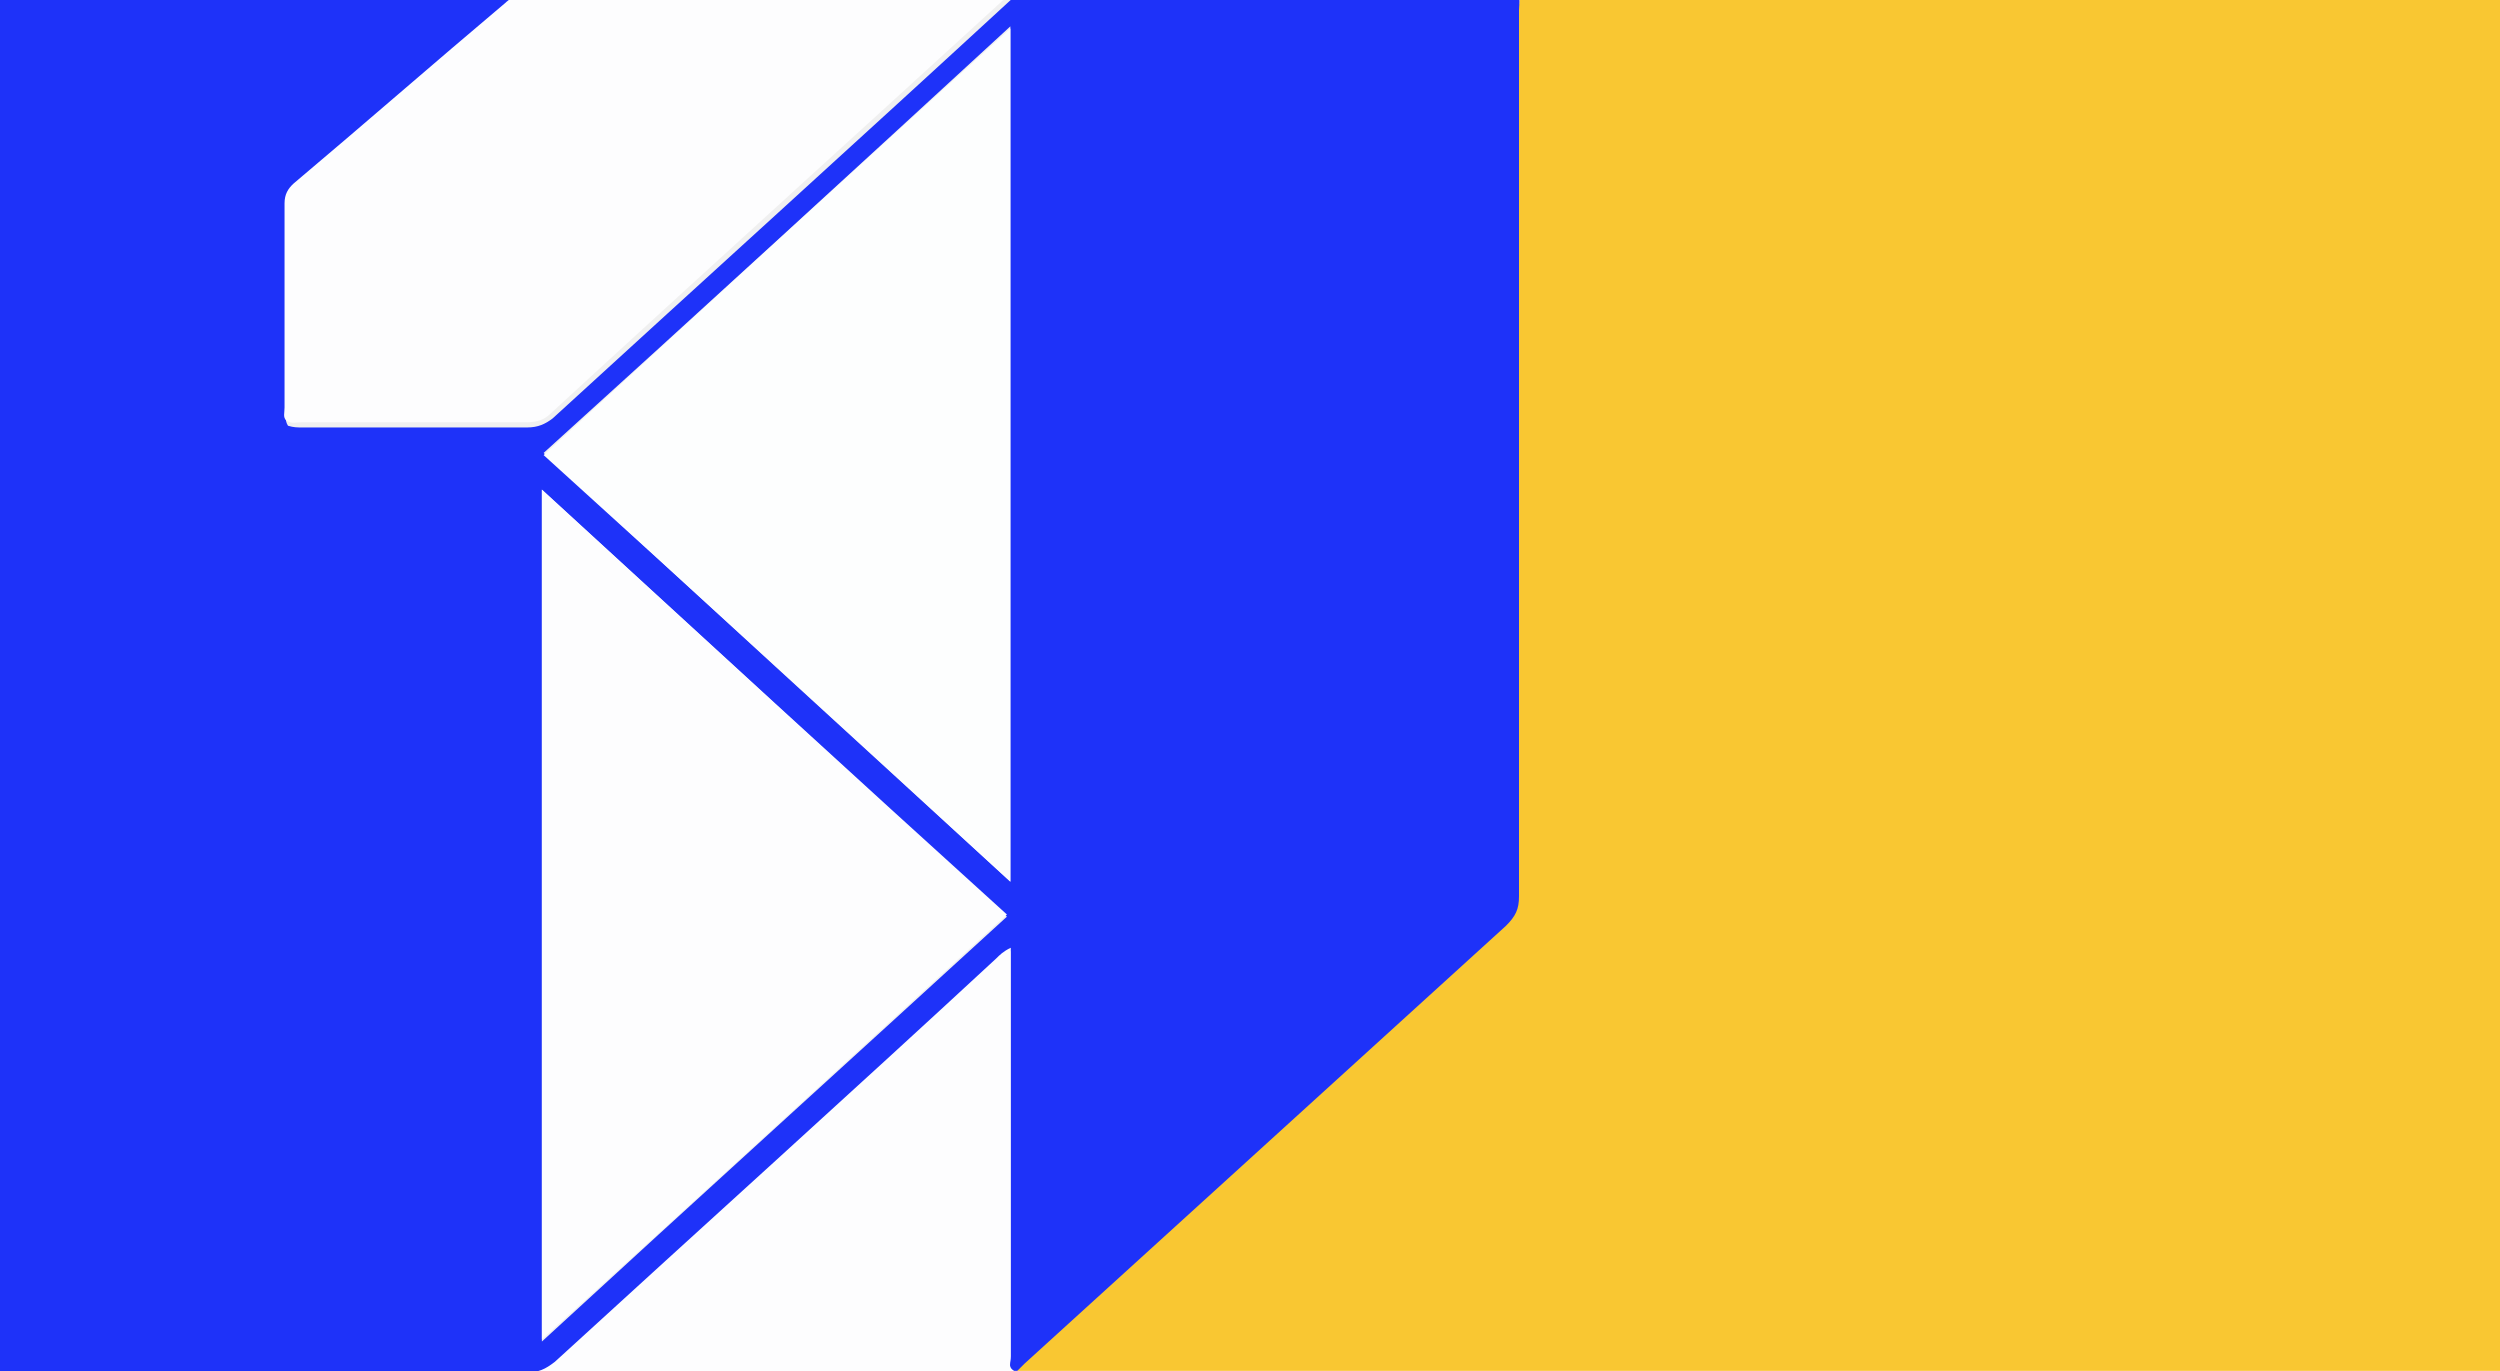
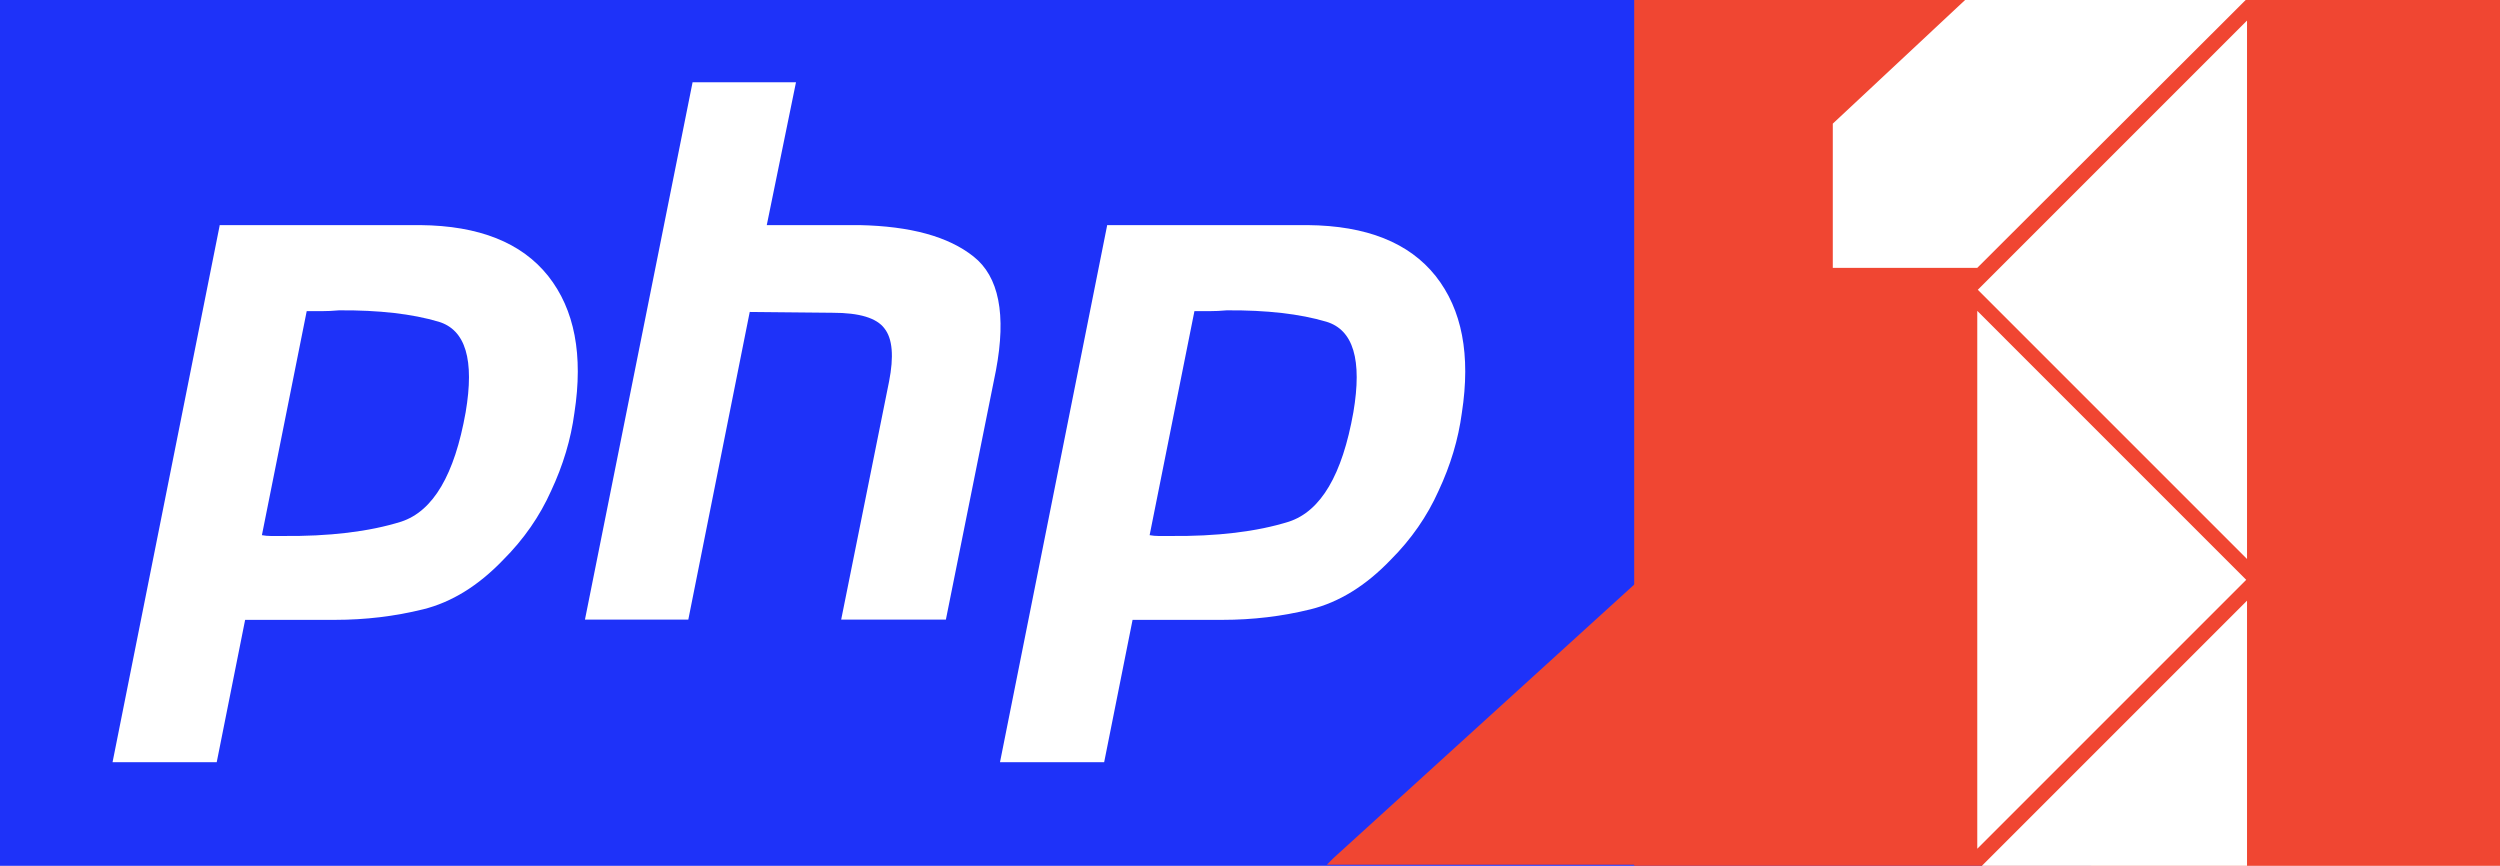
- <svg xmlns="http://www.w3.org/2000/svg" version="1.1" id="Layer_1" x="0px" y="0px" viewBox="0 0 579 317.5" style="enable-background:new 0 0 579 317.5;" xml:space="preserve">
-   <style type="text/css">
- 	.st0{fill:#F9C732;}
- 	.st1{fill:#1E32F9;}
- 	.st2{fill:#FDFDFE;}
- 	.st3{fill:#FDFEFE;}
- </style>
+ <svg xmlns="http://www.w3.org/2000/svg" id="Layer_1" version="1.1" viewBox="0 0 924 320">
+   <defs>
+     <style>
+       .st0 {
+         fill: #f04632;
+       }
+ 
+       .st1 {
+         fill: #1e32f9;
+       }
+ 
+       .st2 {
+         fill: #fff;
+       }
+     </style>
+   </defs>
+   <rect class="st1" x="-.5" y="0" width="773.4" height="320" />
  <g>
-     <path class="st0" d="M351.4-1.5c76.5,0,153.3,0,229.8,0c0,1.3,0,3,0,4.2c0,103.5,0,207,0,310.5c0,1.3,0.4,3-0.4,4.6   c-1.3,0-3,0-4.6,0c-112.4,0-224.7,0-337.1,0c-1.7,0-3,0-4.6,0c0.8-0.8,1.7-1.7,2.5-2.5c37.2-33.8,74.3-67.6,111.5-101.4   c2.1-2.1,3-3.8,3-6.8c0-68.4,0-136.9,0-205.3C351.9,1.1,352.3-0.2,351.4-1.5z" />
-     <path class="st1" d="M351.4-1.5c0.8,1.3,0.4,2.5,0.4,3.8c0,68.4,0,136.9,0,205.3c0,3-0.8,4.6-3,6.8   c-37.2,33.8-74.3,67.6-111.5,101.4c-0.8,0.8-1.7,1.7-2.5,2.5c-1.3-0.8-0.8-2.1-0.8-3.4c0-30.4,0-60.8,0-91.2c0-1.3,0-2.1,0-3.4   c-1.7,0.4-2.5,1.7-3.4,2.5c-34.2,30.8-68.4,62.1-102.2,93.4c-2.1,1.7-3.8,2.5-6.8,2.5c-40.6,0-81.1,0-121.7,0   C0,212.3,0,105.8,0-0.6c39.7,0,79.8,0,119.5,0c0,1.3-1.3,1.7-2.1,2.5c-16.5,13.9-32.5,27.9-49,41.8c-1.7,1.3-2.1,2.5-2.1,4.6   c0,15.6,0,31.7,0,47.3c0,0.8-0.4,1.7,0.4,3c1.3,0.4,2.1,0.4,3.4,0.4c17.3,0,34.6,0,52,0c2.5,0,4.2-0.8,5.9-2.1   c35.5-32.5,71-64.6,106.4-97.2C273.3-1.5,312.6-1.5,351.4-1.5z M234,204.2c0-66.3,0-131.8,0-198.1c-36.3,33.4-72.2,66.3-108.1,98.8   C161.4,137.9,197.7,170.9,234,204.2z M125.5,113.4c0,65.5,0,131.4,0,197.3c36.3-33.4,72.2-65.9,107.7-98.4   C197.3,179.3,161.4,146.4,125.5,113.4z" />
-     <path class="st2" d="M234-1.5c-35.5,32.5-71,64.6-106.4,97.2c-1.7,1.7-3.4,2.1-5.9,2.1c-17.3,0-34.6,0-52,0c-1.3,0-2.1,0.4-3.4-0.4   c-0.8-0.8-0.4-1.7-0.4-3c0-15.6,0-31.7,0-47.3c0-2.1,0.8-3.4,2.1-4.6c16.5-13.9,32.5-27.9,49-41.8c0.8-0.8,2.1-1.3,2.1-2.5   C158-1.5,196-1.5,234-1.5z" />
-     <path class="st2" d="M0,317.9c40.6,0,81.1,0,121.7,0c3,0,4.6-0.8,6.8-2.5c34.2-31.3,68.4-62.1,102.2-93.4c0.8-0.8,1.7-1.7,3.4-2.5   c0,1.3,0,2.5,0,3.4c0,30.4,0,60.8,0,91.2c0,1.3-0.8,2.5,0.8,3.4c1.7,0,3,0,4.6,0c112.4,0,224.7,0,337.1,0c1.7,0,3,0,4.6,0   c0.8-1.7,0.4-3,0.4-4.6c0-103.5,0-207,0-310.5c0-1.3,0-3,0-4.2c0.4,0,0.8-0.4,0.8,0.4s0,1.7,0,2.5c0,105.6,0,211.6,0,317.2   c-2.1,0-4.6,0-6.8,0c-190.9,0-381.4,0-572.4,0C2.1,318.7,0.8,319.1,0,317.9z" />
-     <path class="st3" d="M234,204.2c-36.3-33.4-72.2-66.3-108.1-98.8C161.8,72.4,197.7,39.5,234,6.6C234,72.4,234,137.9,234,204.2z" />
-     <path class="st2" d="M125.5,113.4c35.9,32.9,71.8,65.9,107.7,98.4c-35.5,32.5-71.4,65.5-107.7,98.4   C125.5,244.8,125.5,179.3,125.5,113.4z" />
+     <path class="st2" d="M81.1,83.2h74.2c21.8.2,37.5,6.5,47.3,18.8,9.8,12.4,13,29.2,9.7,50.6-1.3,9.8-4.2,19.4-8.6,28.8-4.2,9.4-10.1,17.9-17.7,25.5-9.2,9.6-19.1,15.7-29.6,18.3-10.5,2.6-21.4,3.9-32.6,3.9h-33.2l-10.5,52.6h-38.5l39.6-198.4h0M113.4,114.8l-16.6,83c1.1.2,2.2.3,3.3.3h3.9c17.7.2,32.5-1.6,44.3-5.3,11.8-3.9,19.7-17.3,23.8-40.4,3.3-19.4,0-30.5-10-33.5-9.8-2.9-22-4.3-36.8-4.2-2.2.2-4.3.3-6.4.3h-5.8l.3-.3" />
+     <path class="st2" d="M256,30.4h38.2l-10.8,52.8h34.3c18.8.4,32.8,4.2,42.1,11.6,9.4,7.4,12.2,21.4,8.3,42.1l-18.5,92.1h-38.7l17.7-88c1.8-9.2,1.3-15.8-1.7-19.6-2.9-3.9-9.3-5.8-19.1-5.8l-30.7-.3-22.7,113.7h-38.2l39.8-198.7h0" />
+     <path class="st2" d="M409.1,83.2h74.2c21.8.2,37.5,6.5,47.3,18.8,9.8,12.4,13,29.2,9.7,50.6-1.3,9.8-4.2,19.4-8.6,28.8-4.2,9.4-10.1,17.9-17.7,25.5-9.2,9.6-19.1,15.7-29.6,18.3-10.5,2.6-21.4,3.9-32.6,3.9h-33.2l-10.5,52.6h-38.5l39.6-198.4h0M441.5,114.8l-16.6,83c1.1.2,2.2.3,3.3.3h3.9c17.7.2,32.5-1.6,44.3-5.3,11.8-3.9,19.7-17.3,23.8-40.4,3.3-19.4,0-30.5-10-33.5-9.8-2.9-22-4.3-36.8-4.2-2.2.2-4.3.3-6.4.3h-5.8l.3-.3" />
+   </g>
+   <path class="st0" d="M607.3.3h229.8v314.7c0,1.3.4,3-.4,4.6h-346.3c.8-.8,1.7-1.7,2.5-2.5,37.2-33.8,74.3-67.6,111.5-101.4,2.1-2.1,3-3.8,3-6.8V3.7c.4-.7.8-2-.1-3.3Z" />
+   <g>
+     <rect class="st0" x="604" width="320" height="320" />
+     <g>
+       <path class="st2" d="M677.5,99h53.3L830,0h-103.7l-48.9,45.7v53.3Z" />
+       <path class="st2" d="M830.5,7.6l-99.5,99.5,99.5,99.5V7.6Z" />
+       <path class="st2" d="M830.5,222v98h-98l98-98Z" />
+       <path class="st2" d="M730.8,313.7V114.9l99.4,99.4-99.4,99.4Z" />
+     </g>
  </g>
</svg>
